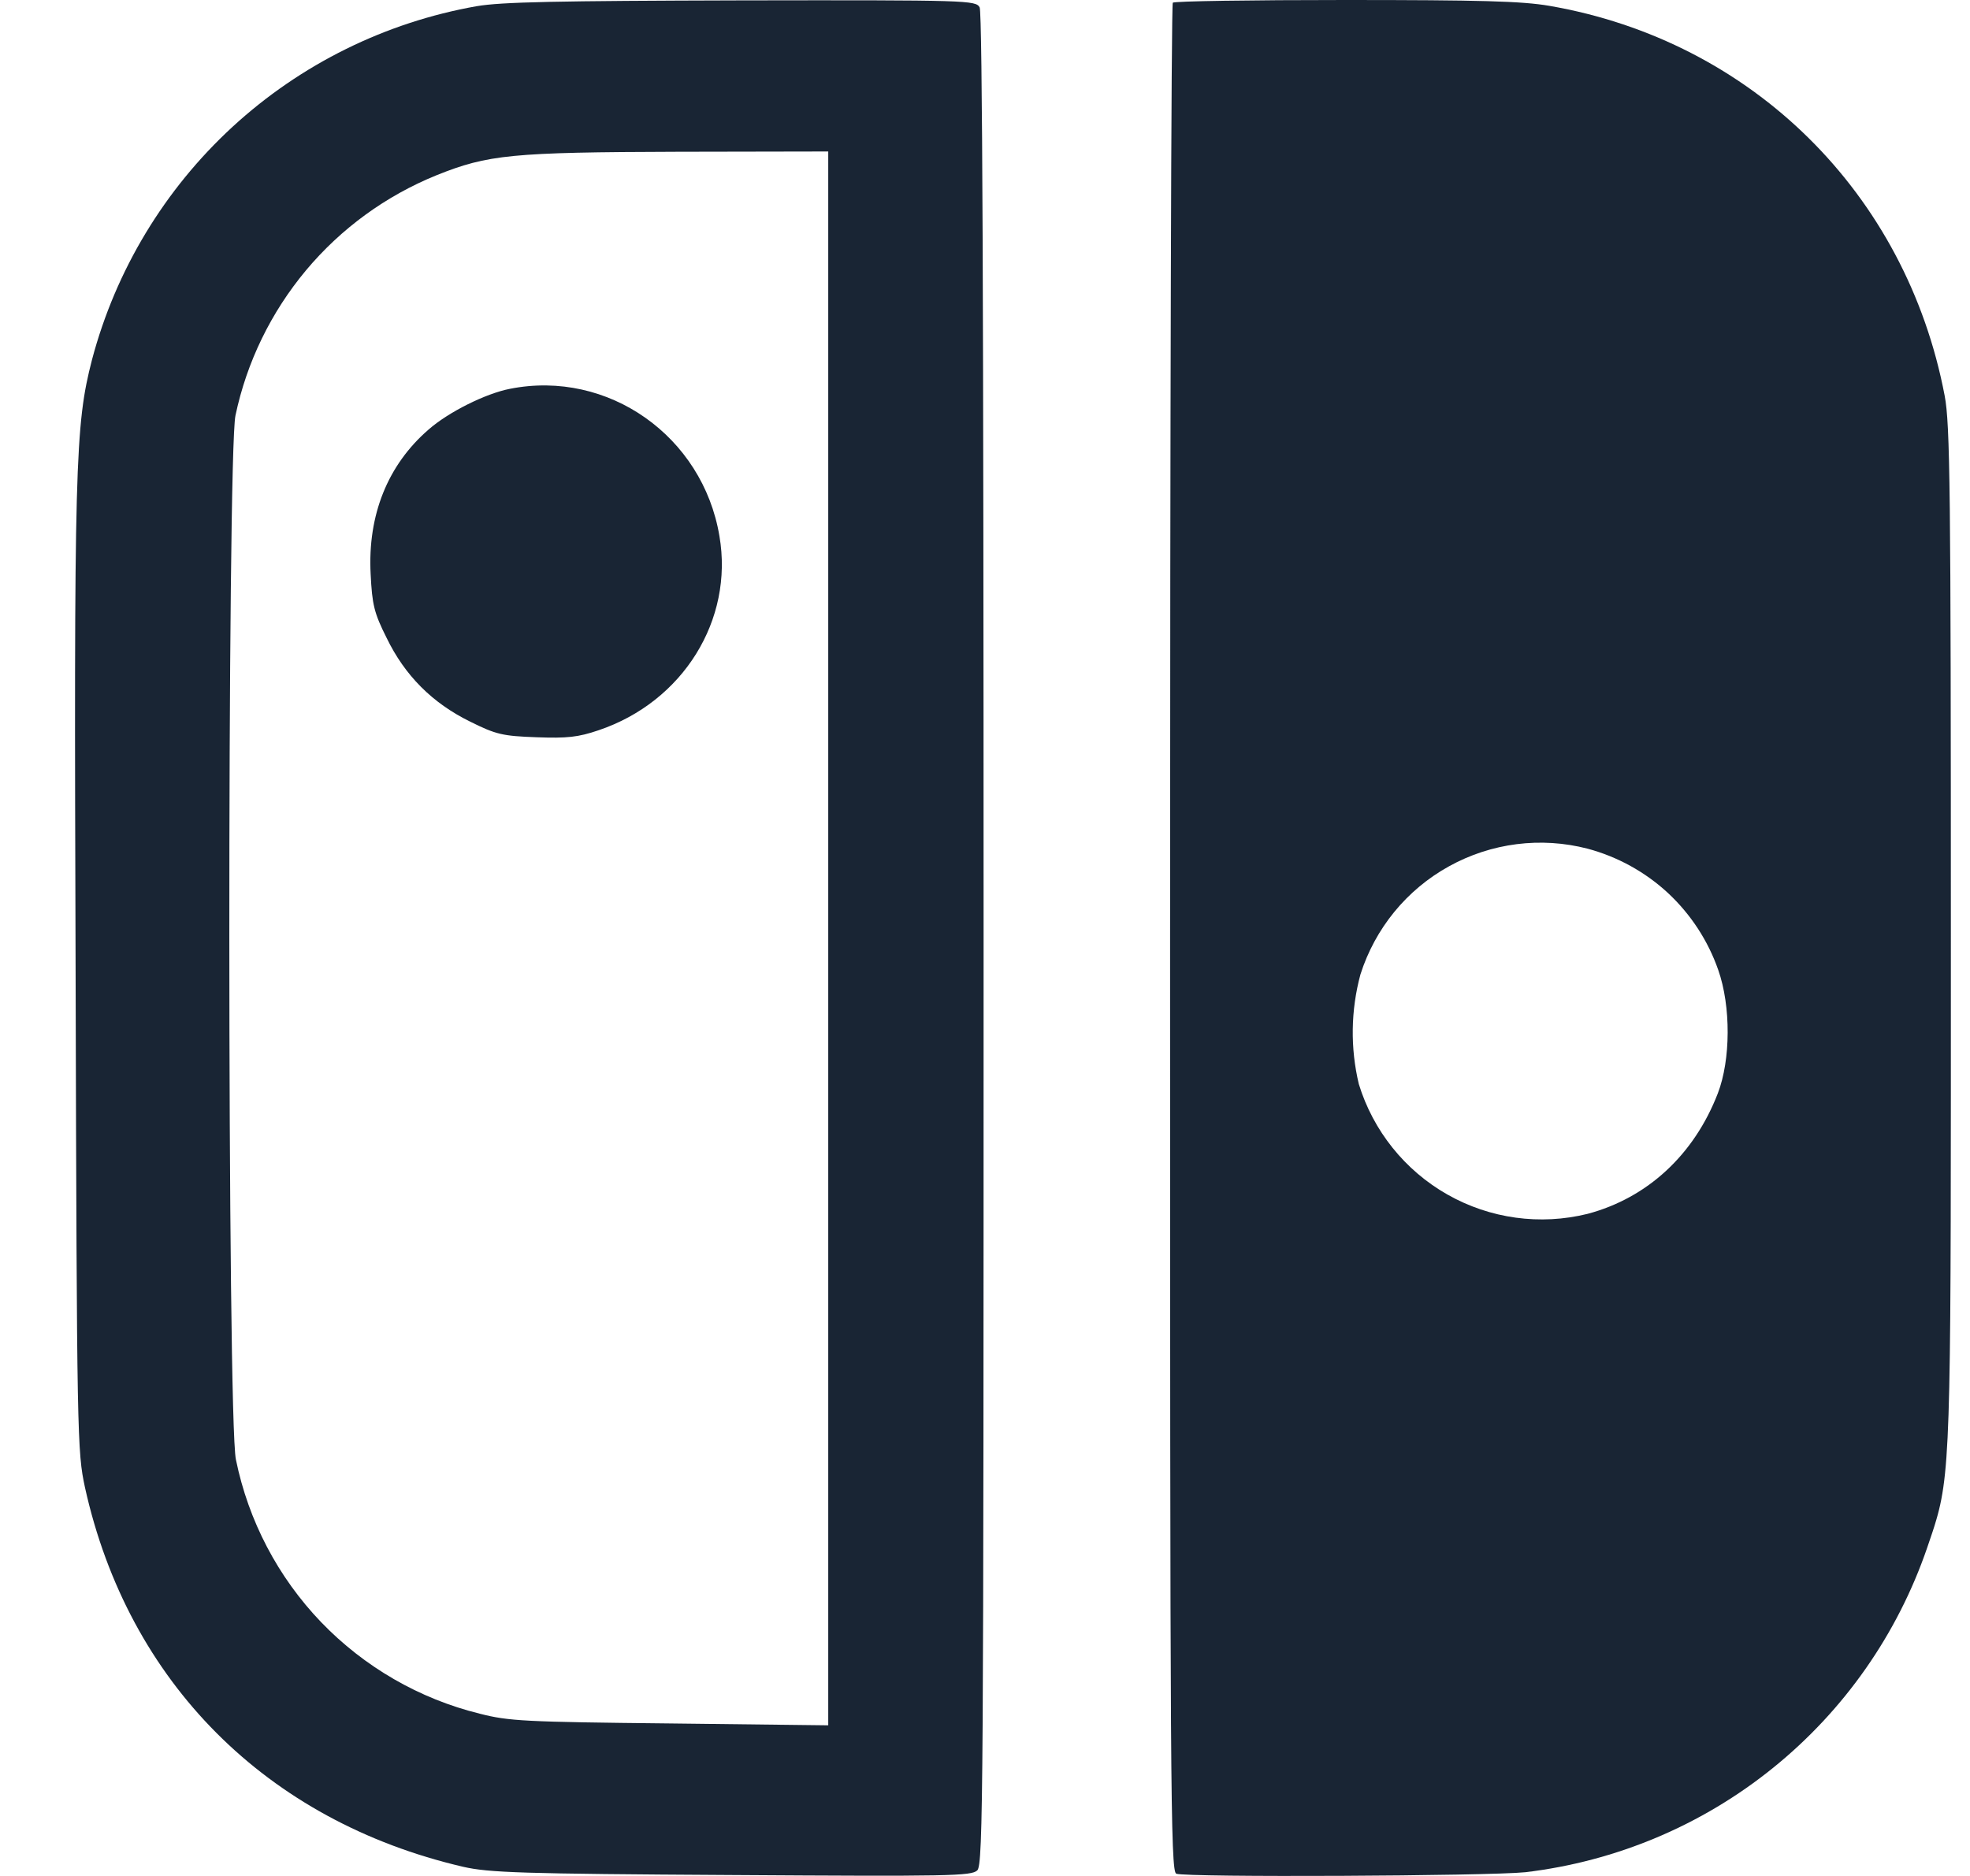
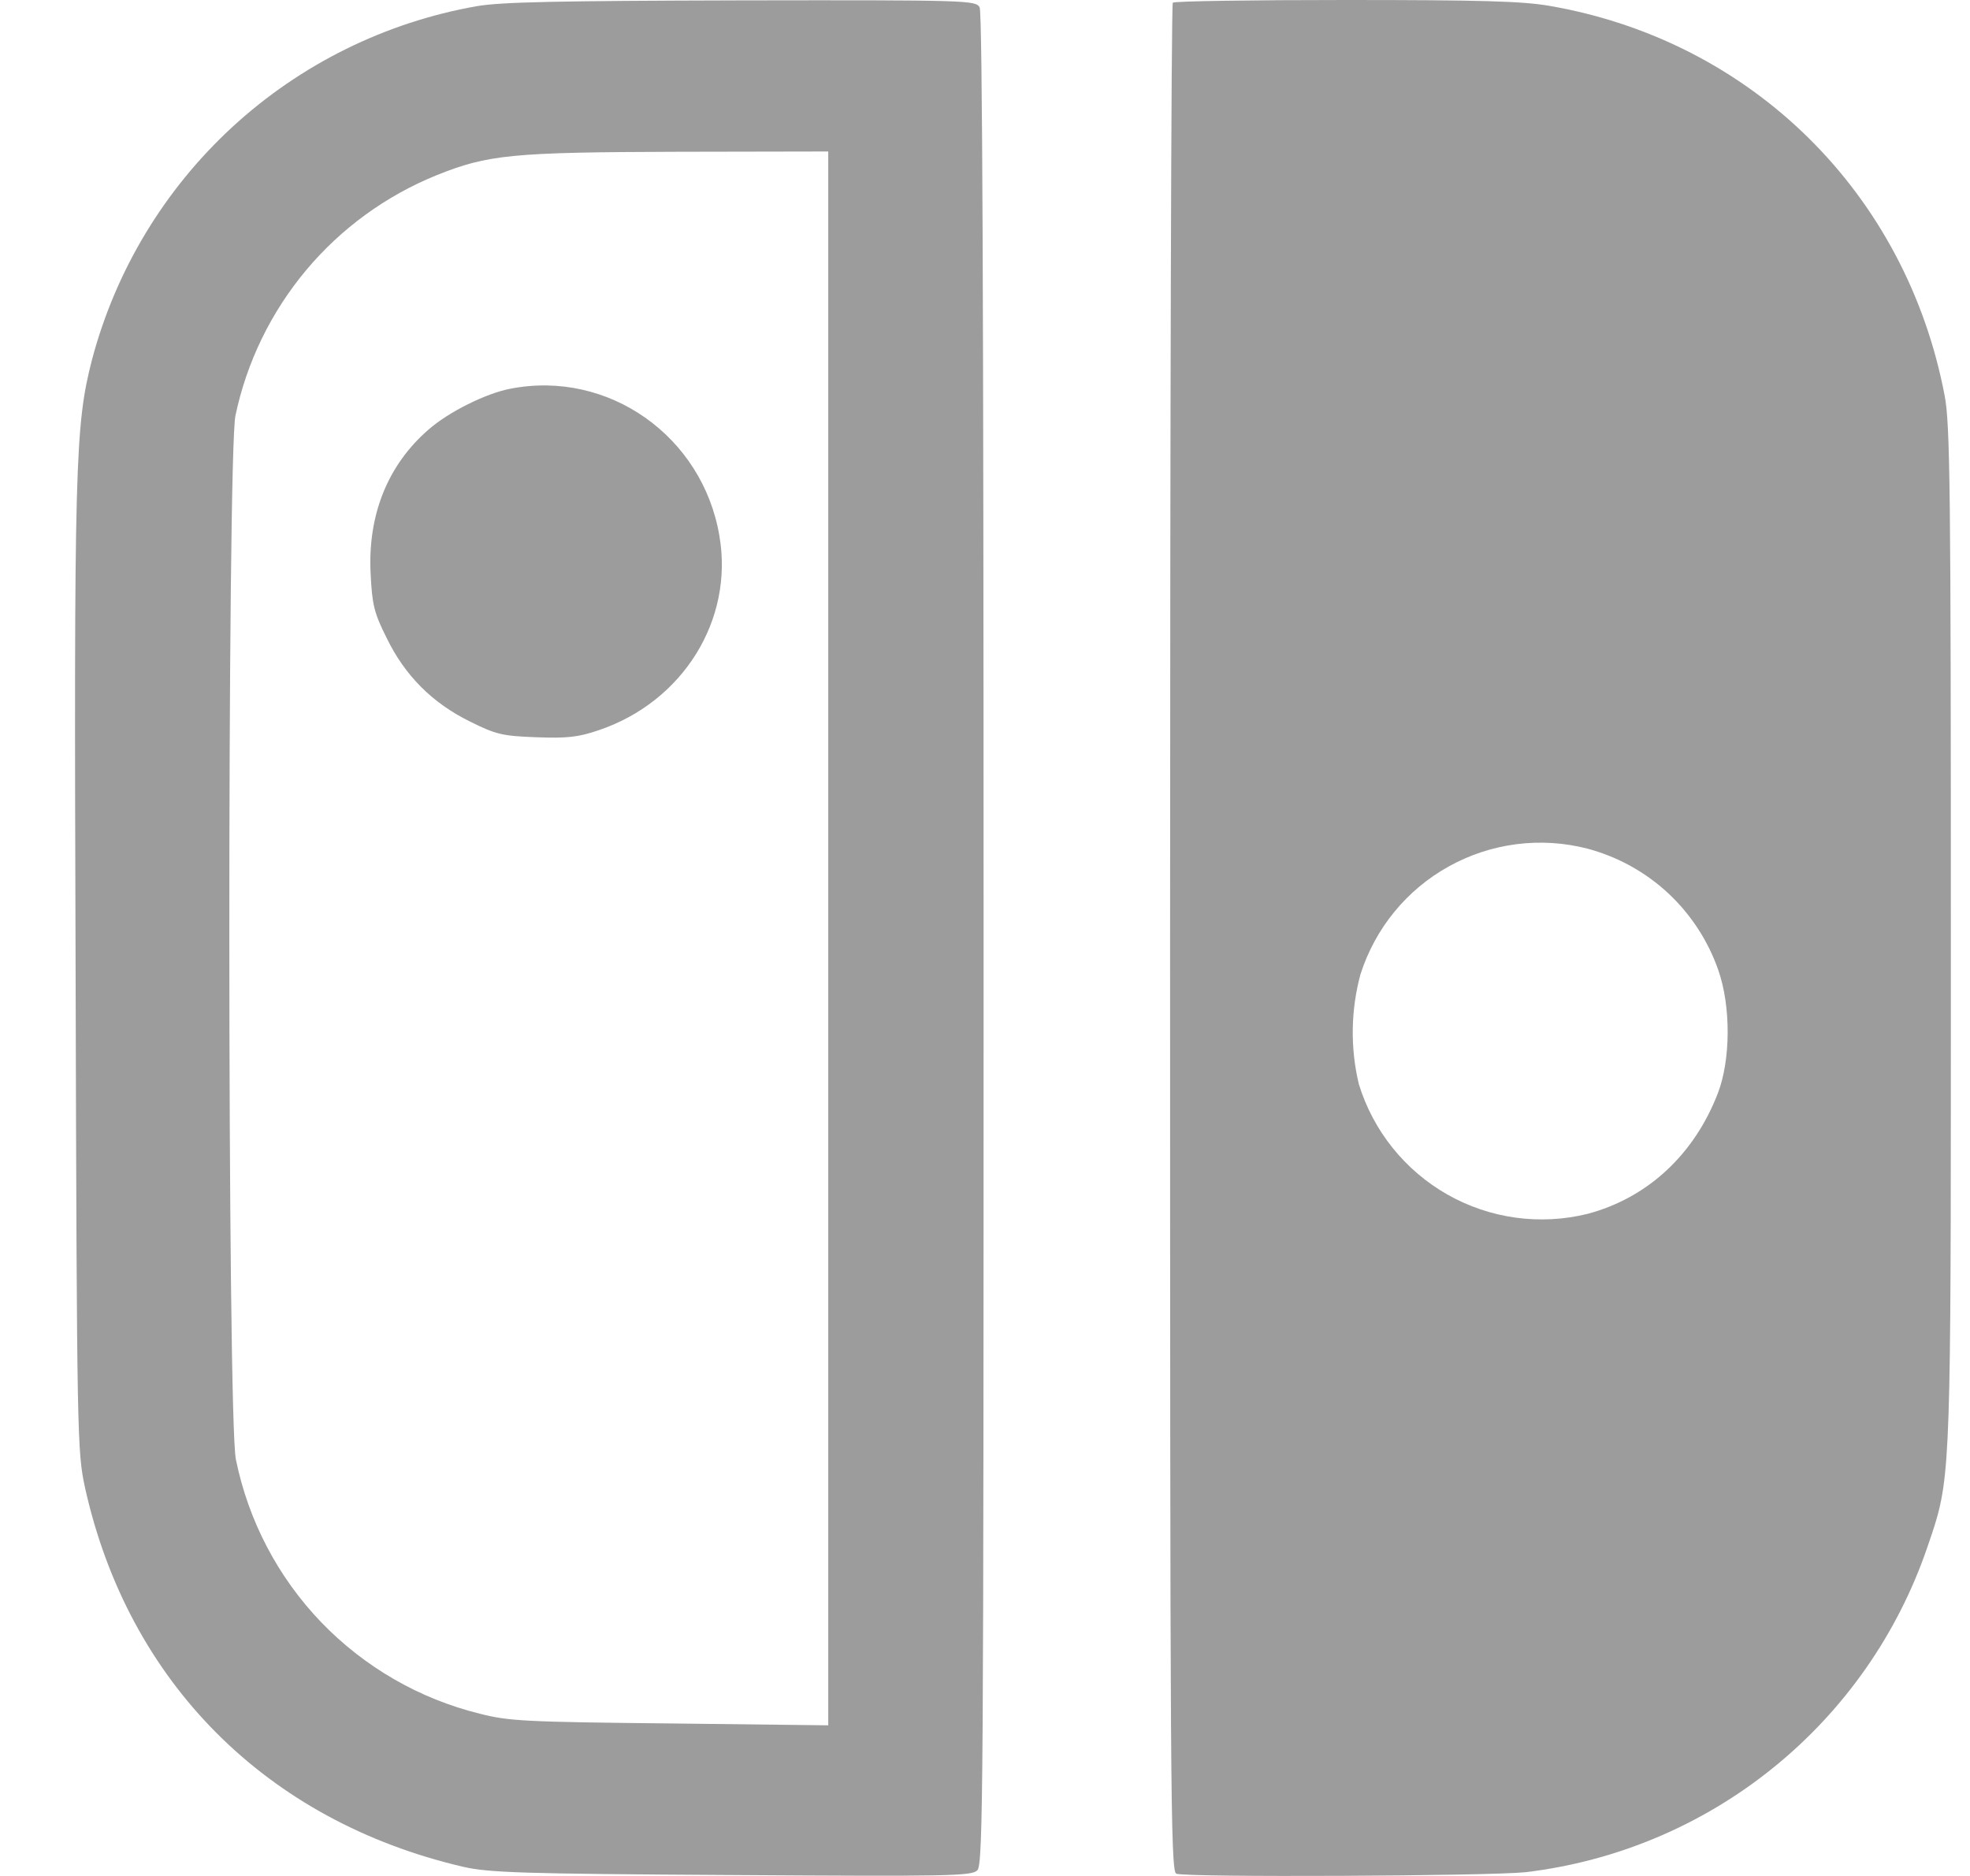
<svg xmlns="http://www.w3.org/2000/svg" width="21" height="20" viewBox="0 0 21 20" fill="none">
-   <path d="M12.473 10.004C12.473 4.53 12.485 0.041 12.502 0.029C12.514 0.012 13.343 0 14.336 0C15.777 0 16.223 0.012 16.515 0.062C18.677 0.435 20.32 2.062 20.73 4.219C20.788 4.522 20.796 5.23 20.796 9.981C20.796 15.055 20.802 15.651 20.642 16.199C20.615 16.294 20.582 16.387 20.543 16.502C20.227 17.423 19.658 18.236 18.9 18.848C18.143 19.46 17.228 19.845 16.261 19.96C15.865 20.001 12.65 20.017 12.539 19.976C12.477 19.951 12.473 19.036 12.473 10.004ZM18.316 10.34C18.207 10.028 18.023 9.747 17.781 9.521C17.538 9.296 17.244 9.134 16.924 9.048C16.426 8.919 15.897 8.986 15.446 9.236C14.995 9.485 14.658 9.898 14.502 10.389C14.399 10.771 14.393 11.173 14.485 11.558C14.638 12.056 14.976 12.478 15.429 12.735C15.883 12.993 16.418 13.066 16.924 12.941C17.562 12.771 18.059 12.311 18.312 11.656C18.449 11.3 18.453 10.729 18.316 10.34ZM5.437 4.145C5.177 4.195 4.779 4.394 4.568 4.58C4.133 4.957 3.918 5.491 3.951 6.12C3.967 6.447 3.988 6.535 4.121 6.8C4.315 7.201 4.608 7.495 5.011 7.693C5.288 7.831 5.358 7.847 5.719 7.86C6.045 7.872 6.162 7.86 6.382 7.785C7.28 7.482 7.823 6.61 7.669 5.715C7.491 4.65 6.482 3.938 5.437 4.145Z" fill="#192534" />
-   <path d="M5.081 0.066C4.109 0.238 3.207 0.683 2.48 1.351C1.754 2.019 1.234 2.88 0.981 3.834C0.8 4.534 0.788 4.944 0.806 10.373C0.819 15.36 0.824 15.474 0.906 15.859C1.366 17.934 2.841 19.414 4.936 19.902C5.211 19.965 5.557 19.977 7.798 19.99C10.117 20.005 10.357 20.001 10.418 19.94C10.481 19.877 10.485 19.078 10.485 10.017C10.485 3.301 10.472 0.136 10.443 0.079C10.402 0.004 10.331 9.19518e-06 7.906 0.004C5.934 0.009 5.342 0.021 5.082 0.066H5.081ZM8.83 18.394L7.143 18.374C5.59 18.358 5.424 18.349 5.114 18.27C4.469 18.111 3.883 17.772 3.422 17.293C2.962 16.813 2.648 16.213 2.515 15.562C2.422 15.143 2.422 4.84 2.51 4.43C2.63 3.86 2.889 3.329 3.262 2.882C3.636 2.435 4.114 2.087 4.654 1.868C5.202 1.648 5.454 1.623 7.226 1.618L8.829 1.615V18.394H8.83Z" fill="#192534" />
+   <path d="M12.473 10.004C12.473 4.53 12.485 0.041 12.502 0.029C12.514 0.012 13.343 0 14.336 0C15.777 0 16.223 0.012 16.515 0.062C18.677 0.435 20.32 2.062 20.73 4.219C20.788 4.522 20.796 5.23 20.796 9.981C20.796 15.055 20.802 15.651 20.642 16.199C20.615 16.294 20.582 16.387 20.543 16.502C20.227 17.423 19.658 18.236 18.9 18.848C18.143 19.46 17.228 19.845 16.261 19.96C15.865 20.001 12.65 20.017 12.539 19.976C12.477 19.951 12.473 19.036 12.473 10.004ZM18.316 10.34C18.207 10.028 18.023 9.747 17.781 9.521C17.538 9.296 17.244 9.134 16.924 9.048C16.426 8.919 15.897 8.986 15.446 9.236C14.995 9.485 14.658 9.898 14.502 10.389C14.399 10.771 14.393 11.173 14.485 11.558C14.638 12.056 14.976 12.478 15.429 12.735C15.883 12.993 16.418 13.066 16.924 12.941C17.562 12.771 18.059 12.311 18.312 11.656C18.449 11.3 18.453 10.729 18.316 10.34ZM5.437 4.145C5.177 4.195 4.779 4.394 4.568 4.58C4.133 4.957 3.918 5.491 3.951 6.12C3.967 6.447 3.988 6.535 4.121 6.8C4.315 7.201 4.608 7.495 5.011 7.693C5.288 7.831 5.358 7.847 5.719 7.86C6.045 7.872 6.162 7.86 6.382 7.785C7.28 7.482 7.823 6.61 7.669 5.715C7.491 4.65 6.482 3.938 5.437 4.145Z" fill="#9c9c9c" />
+   <path d="M5.081 0.066C4.109 0.238 3.207 0.683 2.48 1.351C1.754 2.019 1.234 2.88 0.981 3.834C0.8 4.534 0.788 4.944 0.806 10.373C0.819 15.36 0.824 15.474 0.906 15.859C1.366 17.934 2.841 19.414 4.936 19.902C5.211 19.965 5.557 19.977 7.798 19.99C10.117 20.005 10.357 20.001 10.418 19.94C10.481 19.877 10.485 19.078 10.485 10.017C10.485 3.301 10.472 0.136 10.443 0.079C10.402 0.004 10.331 9.19518e-06 7.906 0.004C5.934 0.009 5.342 0.021 5.082 0.066H5.081ZM8.83 18.394L7.143 18.374C5.59 18.358 5.424 18.349 5.114 18.27C4.469 18.111 3.883 17.772 3.422 17.293C2.962 16.813 2.648 16.213 2.515 15.562C2.422 15.143 2.422 4.84 2.51 4.43C2.63 3.86 2.889 3.329 3.262 2.882C3.636 2.435 4.114 2.087 4.654 1.868C5.202 1.648 5.454 1.623 7.226 1.618L8.829 1.615V18.394H8.83Z" fill="#9c9c9c" />
</svg>
